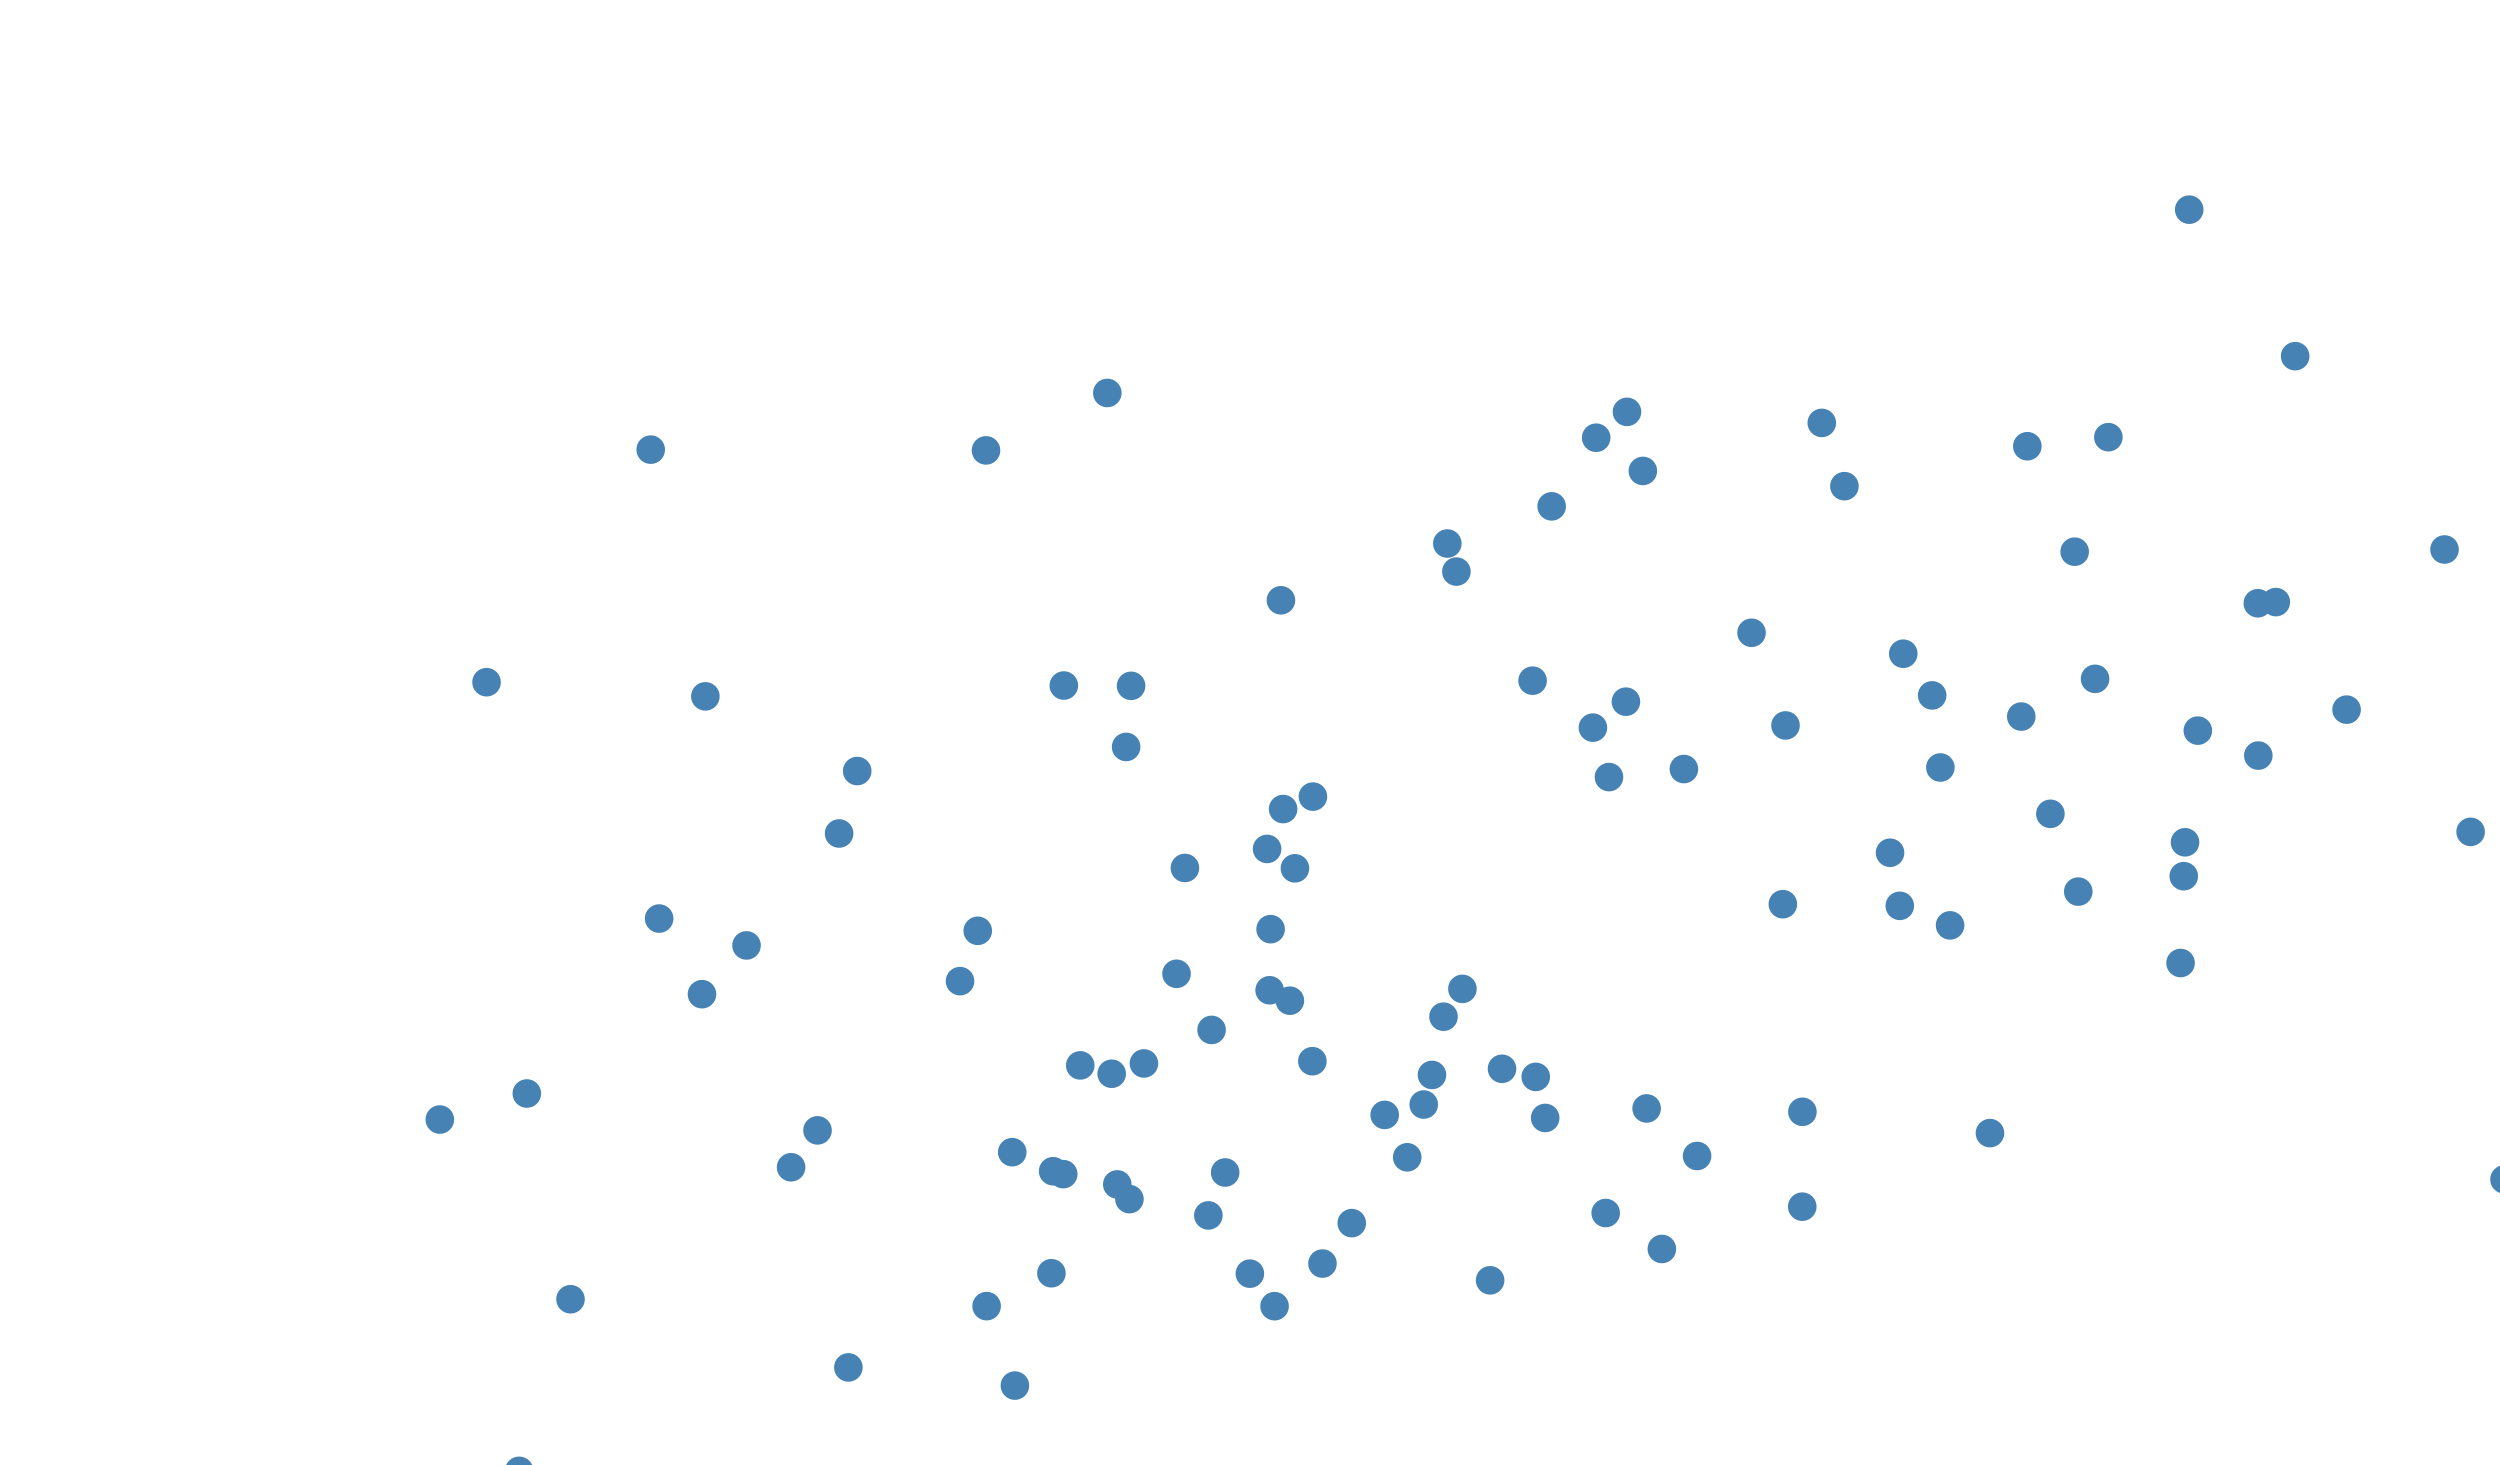
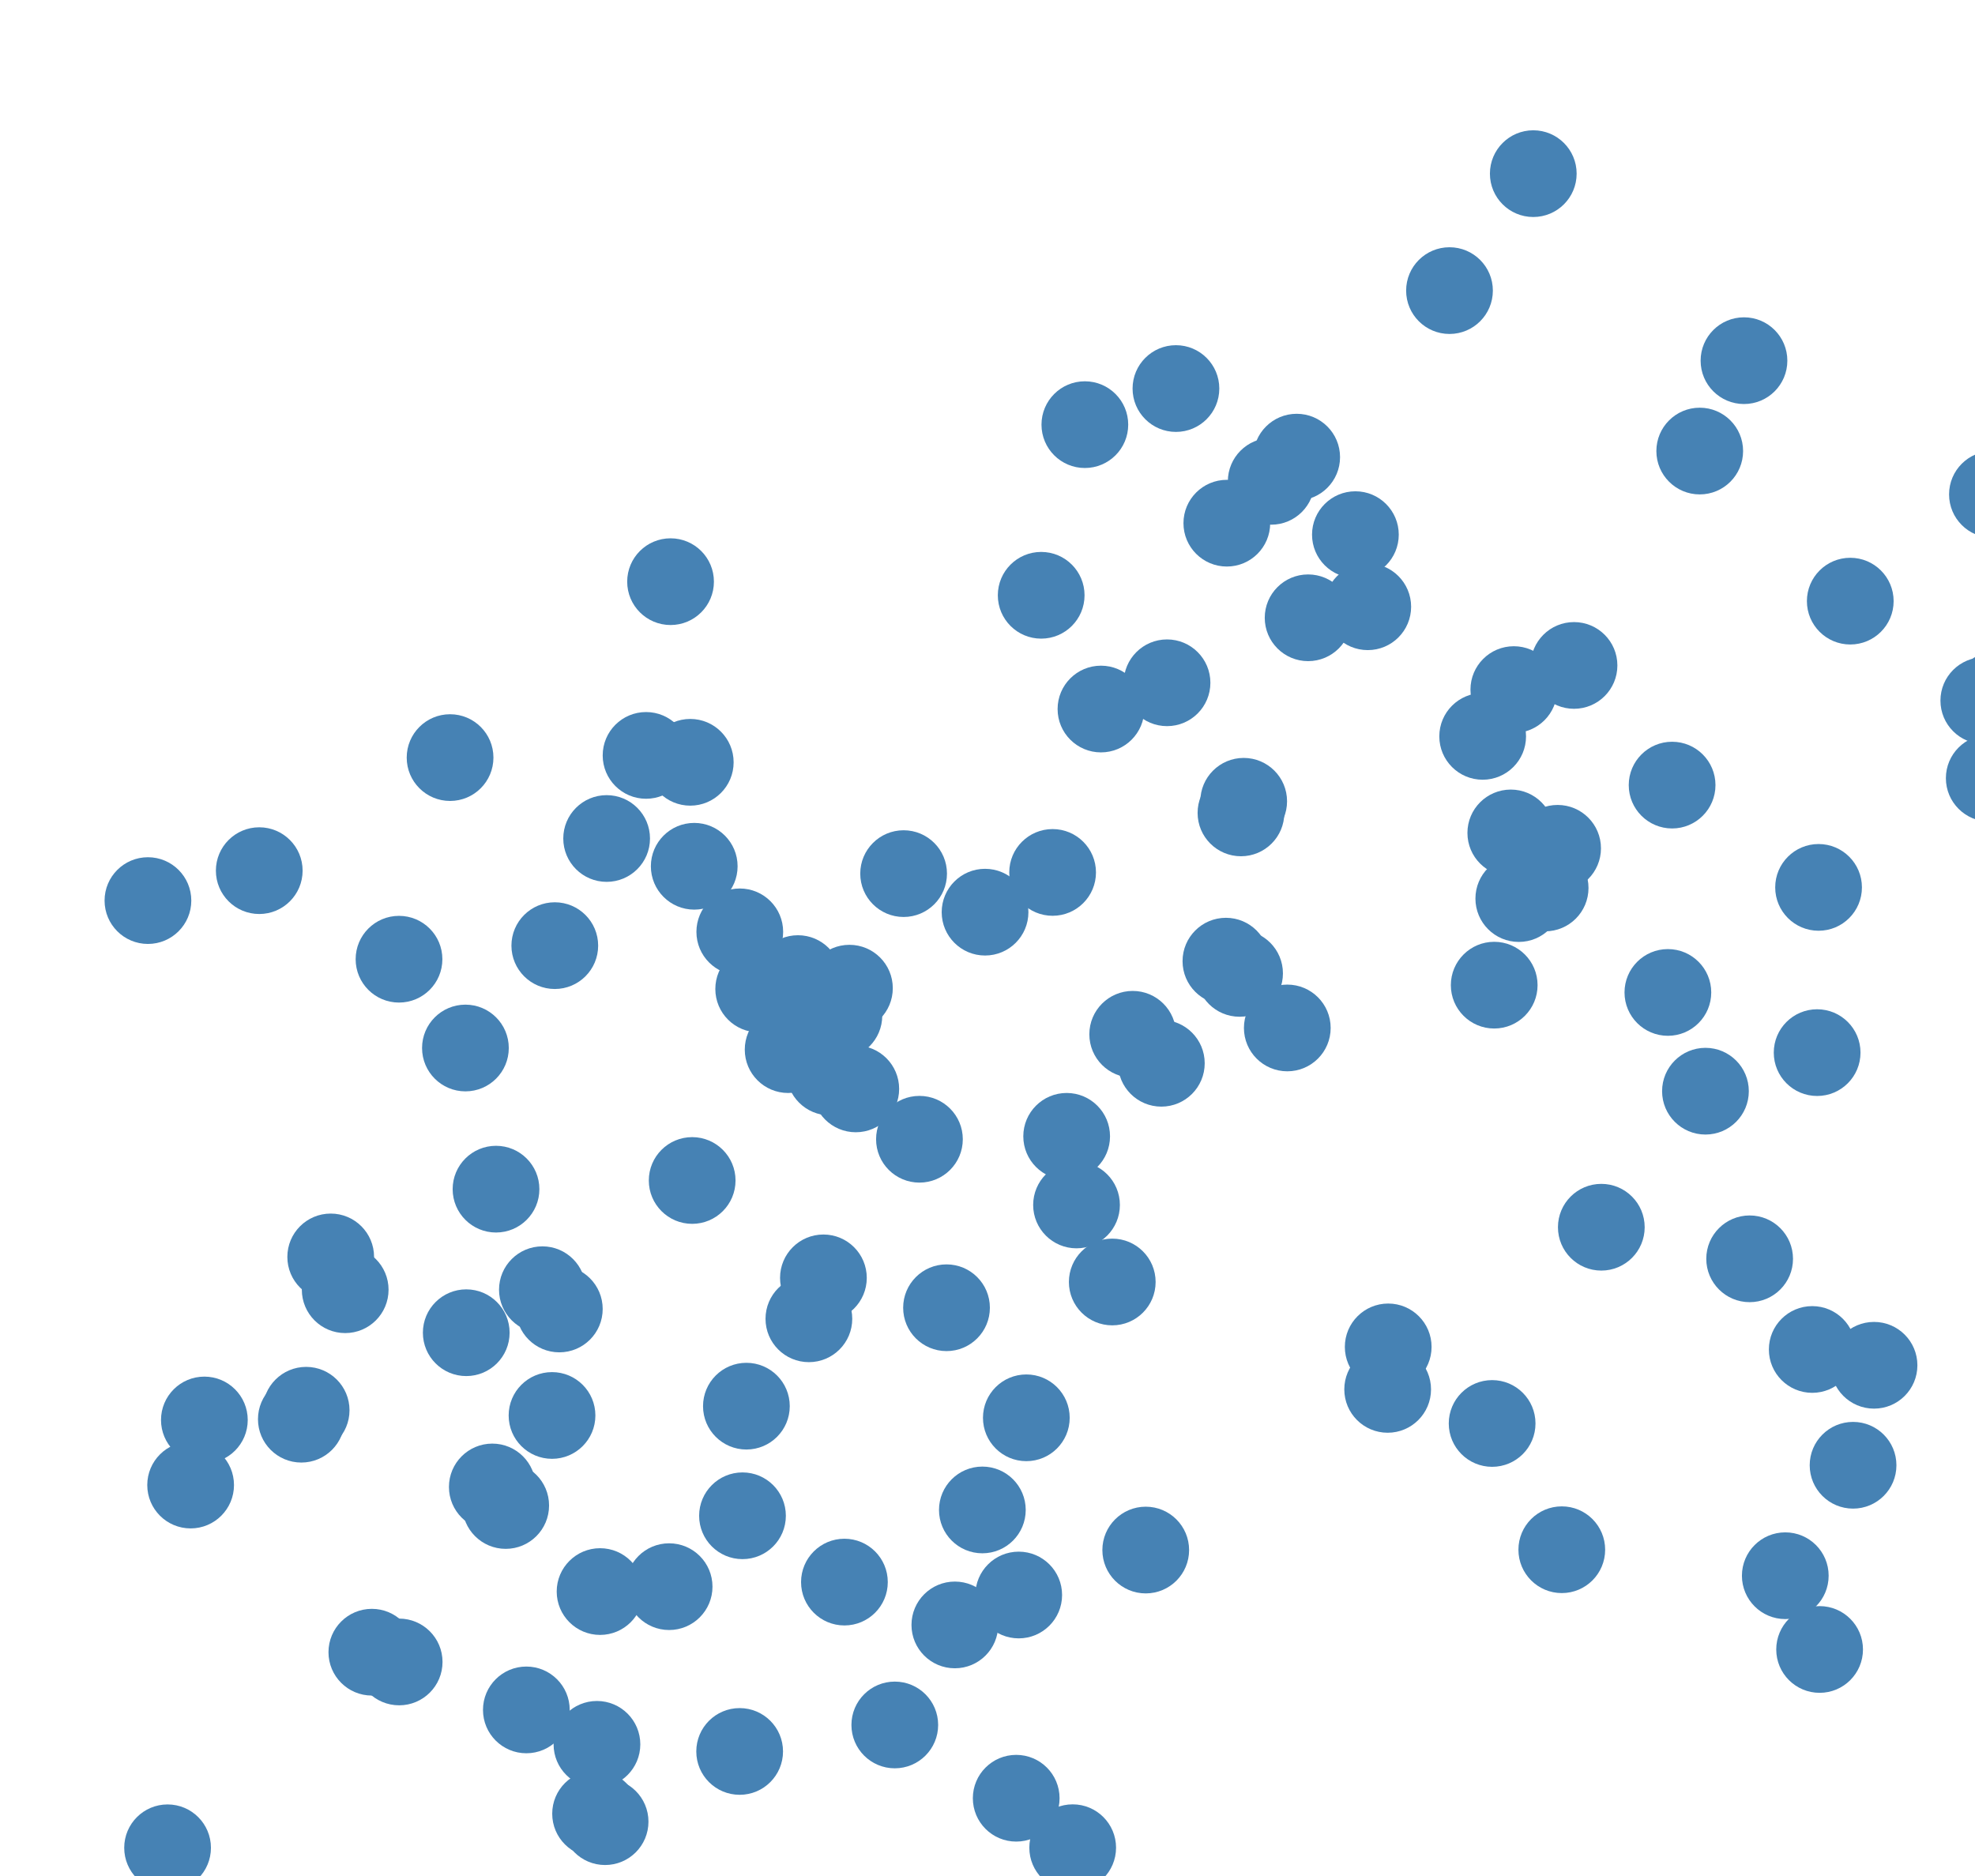
<svg xmlns="http://www.w3.org/2000/svg">
-   <g transform="translate(40,20)">
-     <circle cx="417.792" cy="156.475" r="3" style="fill: steelblue;" />
-     <circle cx="265.135" cy="99.755" r="3" style="fill: steelblue;" />
-     <circle cx="346.428" cy="81.861" r="3" style="fill: steelblue;" />
-     <circle cx="231.304" cy="161.924" r="3" style="fill: steelblue;" />
-     <circle cx="433.146" cy="138.304" r="3" style="fill: steelblue;" />
-     <circle cx="293.734" cy="132.45" r="3" style="fill: steelblue;" />
-     <circle cx="326.969" cy="112.571" r="3" style="fill: steelblue;" />
-     <circle cx="384.753" cy="73.494" r="3" style="fill: steelblue;" />
-     <circle cx="401.732" cy="71.597" r="3" style="fill: steelblue;" />
-     <circle cx="472.157" cy="95.125" r="3" style="fill: steelblue;" />
-     <circle cx="486.891" cy="129.836" r="3" style="fill: steelblue;" />
-     <circle cx="341.686" cy="68.602" r="3" style="fill: steelblue;" />
-     <circle cx="296.414" cy="234.141" r="3" style="fill: steelblue;" />
-     <circle cx="398.946" cy="122.224" r="3" style="fill: steelblue;" />
-     <circle cx="395.423" cy="166.801" r="3" style="fill: steelblue;" />
-     <circle cx="530.395" cy="192.901" r="3" style="fill: steelblue;" />
-     <circle cx="416.855" cy="181.763" r="3" style="fill: steelblue;" />
-     <circle cx="484.722" cy="227.102" r="3" style="fill: steelblue;" />
-     <circle cx="228.373" cy="105.768" r="3" style="fill: steelblue;" />
-     <circle cx="389.582" cy="150.506" r="3" style="fill: steelblue;" />
-     <circle cx="199.668" cy="202.807" r="3" style="fill: steelblue;" />
-     <circle cx="281.756" cy="205.622" r="3" style="fill: steelblue;" />
-     <circle cx="368.567" cy="173.877" r="3" style="fill: steelblue;" />
-     <circle cx="366.532" cy="140.8" r="3" style="fill: steelblue;" />
-     <circle cx="263.231" cy="93.877" r="3" style="fill: steelblue;" />
-     <circle cx="196.978" cy="123.691" r="3" style="fill: steelblue;" />
-     <circle cx="308.18" cy="241.673" r="3" style="fill: steelblue;" />
-     <circle cx="166.581" cy="74.362" r="3" style="fill: steelblue;" />
-     <circle cx="226.005" cy="187.476" r="3" style="fill: steelblue;" />
-     <circle cx="125.744" cy="224.556" r="3" style="fill: steelblue;" />
-     <circle cx="131.283" cy="216.827" r="3" style="fill: steelblue;" />
-     <circle cx="281.097" cy="122.61" r="3" style="fill: steelblue;" />
-     <circle cx="274.691" cy="203.923" r="3" style="fill: steelblue;" />
-     <circle cx="376.922" cy="217.402" r="3" style="fill: steelblue;" />
-     <circle cx="297.103" cy="142.811" r="3" style="fill: steelblue;" />
-     <circle cx="221.864" cy="246.848" r="3" style="fill: steelblue;" />
-     <circle cx="196.633" cy="231.231" r="3" style="fill: steelblue;" />
-     <circle cx="52.147" cy="214.558" r="3" style="fill: steelblue;" />
-     <circle cx="87.442" cy="297.875" r="3" style="fill: steelblue;" />
-     <circle cx="107.784" cy="125.894" r="3" style="fill: steelblue;" />
-     <circle cx="139.597" cy="141.544" r="3" style="fill: steelblue;" />
-     <circle cx="254.832" cy="222.466" r="3" style="fill: steelblue;" />
-     <circle cx="272.199" cy="248.243" r="3" style="fill: steelblue;" />
-     <circle cx="315.563" cy="222.194" r="3" style="fill: steelblue;" />
-     <circle cx="260.019" cy="205.213" r="3" style="fill: steelblue;" />
-     <circle cx="68.774" cy="288.164" r="3" style="fill: steelblue;" />
-     <circle cx="225.473" cy="157.862" r="3" style="fill: steelblue;" />
-     <circle cx="227.038" cy="253.664" r="3" style="fill: steelblue;" />
-     <circle cx="230.244" cy="189.657" r="3" style="fill: steelblue;" />
-     <circle cx="337.63" cy="212.934" r="3" style="fill: steelblue;" />
-     <circle cx="258.287" cy="211.415" r="3" style="fill: steelblue;" />
-     <circle cx="161.138" cy="185.56" r="3" style="fill: steelblue;" />
-     <circle cx="235.073" cy="146.898" r="3" style="fill: steelblue;" />
-     <circle cx="172.636" cy="270.297" r="3" style="fill: steelblue;" />
-     <circle cx="186.327" cy="203.213" r="3" style="fill: steelblue;" />
-     <circle cx="213.841" cy="195.779" r="3" style="fill: steelblue;" />
-     <circle cx="172.079" cy="221.396" r="3" style="fill: steelblue;" />
-     <circle cx="230.306" cy="324.681" r="3" style="fill: steelblue;" />
-     <circle cx="333.532" cy="169.441" r="3" style="fill: steelblue;" />
-     <circle cx="266.395" cy="187.182" r="3" style="fill: steelblue;" />
-     <circle cx="294.42" cy="71.708" r="3" style="fill: steelblue;" />
-     <circle cx="451.639" cy="128.678" r="3" style="fill: steelblue;" />
-     <circle cx="355.989" cy="158.661" r="3" style="fill: steelblue;" />
-     <circle cx="394.668" cy="95.587" r="3" style="fill: steelblue;" />
-     <circle cx="96.329" cy="74.206" r="3" style="fill: steelblue;" />
-     <circle cx="285.093" cy="86.085" r="3" style="fill: steelblue;" />
-     <circle cx="312.797" cy="141.12" r="3" style="fill: steelblue;" />
-     <circle cx="300.651" cy="127.011" r="3" style="fill: steelblue;" />
-     <circle cx="191.998" cy="62.331" r="3" style="fill: steelblue;" />
-     <circle cx="182.887" cy="123.629" r="3" style="fill: steelblue;" />
-     <circle cx="383.48" cy="130.13" r="3" style="fill: steelblue;" />
-     <circle cx="166.71" cy="253.652" r="3" style="fill: steelblue;" />
-     <circle cx="228.828" cy="149.505" r="3" style="fill: steelblue;" />
-     <circle cx="250.111" cy="213.588" r="3" style="fill: steelblue;" />
-     <circle cx="226.206" cy="174.672" r="3" style="fill: steelblue;" />
-     <circle cx="180.286" cy="246.761" r="3" style="fill: steelblue;" />
-     <circle cx="98.099" cy="172.448" r="3" style="fill: steelblue;" />
-     <circle cx="206.501" cy="184.021" r="3" style="fill: steelblue;" />
-     <circle cx="164.852" cy="175.015" r="3" style="fill: steelblue;" />
-     <circle cx="208.257" cy="161.849" r="3" style="fill: steelblue;" />
-     <circle cx="116.408" cy="178.08" r="3" style="fill: steelblue;" />
-     <circle cx="70.379" cy="209.104" r="3" style="fill: steelblue;" />
-     <circle cx="182.761" cy="225.995" r="3" style="fill: steelblue;" />
-     <circle cx="283.737" cy="214.225" r="3" style="fill: steelblue;" />
-     <circle cx="304.989" cy="212.233" r="3" style="fill: steelblue;" />
-     <circle cx="304.195" cy="78.668" r="3" style="fill: steelblue;" />
-     <circle cx="364.813" cy="125.695" r="3" style="fill: steelblue;" />
-     <circle cx="334.088" cy="131.992" r="3" style="fill: steelblue;" />
-     <circle cx="358.76" cy="116.961" r="3" style="fill: steelblue;" />
-     <circle cx="436.814" cy="106.145" r="3" style="fill: steelblue;" />
-     <circle cx="417.527" cy="163.575" r="3" style="fill: steelblue;" />
-     <circle cx="532" cy="145.851" r="3" style="fill: steelblue;" />
-     <circle cx="477.625" cy="154.284" r="3" style="fill: steelblue;" />
-     <circle cx="433.046" cy="106.39" r="3" style="fill: steelblue;" />
-     <circle cx="337.596" cy="232.813" r="3" style="fill: steelblue;" />
-     <circle cx="262.435" cy="193.01" r="3" style="fill: steelblue;" />
-     <circle cx="180.648" cy="225.384" r="3" style="fill: steelblue;" />
-     <circle cx="194.085" cy="228.149" r="3" style="fill: steelblue;" />
-     <circle cx="234.959" cy="202.337" r="3" style="fill: steelblue;" />
-     <circle cx="237.075" cy="244.732" r="3" style="fill: steelblue;" />
-     <circle cx="192.914" cy="204.963" r="3" style="fill: steelblue;" />
-     <circle cx="216.688" cy="225.651" r="3" style="fill: steelblue;" />
-     <circle cx="135.806" cy="154.628" r="3" style="fill: steelblue;" />
-     <circle cx="243.208" cy="236.261" r="3" style="fill: steelblue;" />
-     <circle cx="61.939" cy="122.931" r="3" style="fill: steelblue;" />
-     <circle cx="107.075" cy="188.295" r="3" style="fill: steelblue;" />
-     <circle cx="358.03" cy="169.783" r="3" style="fill: steelblue;" />
-     <circle cx="420.473" cy="133.075" r="3" style="fill: steelblue;" />
-     <circle cx="440.867" cy="54.628" r="3" style="fill: steelblue;" />
-     <circle cx="515.405" cy="169.247" r="3" style="fill: steelblue;" />
-     <circle cx="300.871" cy="66.289" r="3" style="fill: steelblue;" />
-     <circle cx="418.671" cy="23.929" r="3" style="fill: steelblue;" />
-     <circle cx="211.176" cy="292.537" r="3" style="fill: steelblue;" />
-     <circle cx="79.53" cy="252.206" r="3" style="fill: steelblue;" />
-     <circle cx="195.939" cy="136.491" r="3" style="fill: steelblue;" />
-     <circle cx="14.218" cy="309.537" r="3" style="fill: steelblue;" />
-     <circle cx="137.747" cy="266.49" r="3" style="fill: steelblue;" />
-     <circle cx="213.168" cy="234.643" r="3" style="fill: steelblue;" />
+   <g>
+     <circle cx="49.474" cy="85.23" r="2" style="fill: steelblue;" />
+     <circle cx="45.308" cy="69.65" r="2" style="fill: steelblue;" />
+     <circle cx="41.676" cy="40.298" r="2" style="fill: steelblue;" />
+     <circle cx="37.977" cy="58.945" r="2" style="fill: steelblue;" />
+     <circle cx="25.588" cy="43.62" r="2" style="fill: steelblue;" />
+     <circle cx="46.869" cy="82.948" r="2" style="fill: steelblue;" />
+     <circle cx="39.47" cy="50.228" r="2" style="fill: steelblue;" />
+     <circle cx="45.432" cy="42.076" r="2" style="fill: steelblue;" />
+     <circle cx="25.46" cy="65.292" r="2" style="fill: steelblue;" />
+     <circle cx="47.336" cy="65.4" r="2" style="fill: steelblue;" />
+     <circle cx="64.026" cy="62.129" r="2" style="fill: steelblue;" />
+     <circle cx="31.924" cy="54.453" r="2" style="fill: steelblue;" />
+     <circle cx="22.877" cy="54.853" r="2" style="fill: steelblue;" />
+     <circle cx="18.41" cy="76.662" r="2" style="fill: steelblue;" />
+     <circle cx="39.177" cy="45.582" r="2" style="fill: steelblue;" />
+     <circle cx="7.729" cy="85.234" r="2" style="fill: steelblue;" />
+     <circle cx="30.861" cy="73.189" r="2" style="fill: steelblue;" />
+     <circle cx="50.778" cy="32.706" r="2" style="fill: steelblue;" />
+     <circle cx="38.27" cy="49.449" r="2" style="fill: steelblue;" />
+     <circle cx="59.805" cy="21.087" r="2" style="fill: steelblue;" />
+     <circle cx="78.658" cy="50.334" r="2" style="fill: steelblue;" />
+     <circle cx="68.915" cy="45.443" r="2" style="fill: steelblue;" />
+     <circle cx="11.957" cy="40.161" r="2" style="fill: steelblue;" />
+     <circle cx="52.843" cy="71.5" r="2" style="fill: steelblue;" />
+     <circle cx="27.979" cy="38.678" r="2" style="fill: steelblue;" />
+     <circle cx="34.245" cy="69.919" r="2" style="fill: steelblue;" />
+     <circle cx="25.797" cy="60.38" r="2" style="fill: steelblue;" />
+     <circle cx="43.655" cy="60.323" r="2" style="fill: steelblue;" />
+     <circle cx="17.15" cy="76.212" r="2" style="fill: steelblue;" />
+     <circle cx="34.992" cy="45.619" r="2" style="fill: steelblue;" />
+     <circle cx="48.021" cy="27.459" r="2" style="fill: steelblue;" />
+     <circle cx="60.332" cy="28.497" r="2" style="fill: steelblue;" />
+     <circle cx="93.915" cy="18.627" r="2" style="fill: steelblue;" />
+     <circle cx="42.406" cy="52.551" r="2" style="fill: steelblue;" />
+     <circle cx="57.171" cy="44.9" r="2" style="fill: steelblue;" />
+     <circle cx="80.696" cy="58.066" r="2" style="fill: steelblue;" />
+     <circle cx="53.563" cy="49.046" r="2" style="fill: steelblue;" />
+     <circle cx="85.466" cy="67.589" r="2" style="fill: steelblue;" />
+     <circle cx="27.532" cy="80.462" r="2" style="fill: steelblue;" />
+     <circle cx="24.276" cy="78.874" r="2" style="fill: steelblue;" />
+     <circle cx="58.881" cy="90.543" r="2" style="fill: steelblue;" />
+     <circle cx="29.797" cy="34.845" r="2" style="fill: steelblue;" />
+     <circle cx="83.923" cy="76.086" r="2" style="fill: steelblue;" />
+     <circle cx="57.235" cy="37.497" r="2" style="fill: steelblue;" />
+     <circle cx="69.82" cy="31.809" r="2" style="fill: steelblue;" />
+     <circle cx="77.12" cy="36.215" r="2" style="fill: steelblue;" />
+     <circle cx="56.583" cy="24.133" r="2" style="fill: steelblue;" />
+     <circle cx="82.34" cy="72.684" r="2" style="fill: steelblue;" />
+     <circle cx="27.676" cy="73.415" r="2" style="fill: steelblue;" />
+     <circle cx="9.426" cy="65.5" r="2" style="fill: steelblue;" />
+     <circle cx="6.823" cy="41.542" r="2" style="fill: steelblue;" />
+     <circle cx="30.927" cy="26.831" r="2" style="fill: steelblue;" />
+     <circle cx="57.361" cy="36.961" r="2" style="fill: steelblue;" />
+     <circle cx="83.583" cy="62.248" r="2" style="fill: steelblue;" />
+     <circle cx="49.196" cy="52.416" r="2" style="fill: steelblue;" />
+     <circle cx="36.803" cy="45.14" r="2" style="fill: steelblue;" />
+     <circle cx="38.691" cy="46.848" r="2" style="fill: steelblue;" />
+     <circle cx="38.946" cy="72.978" r="2" style="fill: steelblue;" />
+     <circle cx="49.651" cy="55.582" r="2" style="fill: steelblue;" />
+     <circle cx="21.504" cy="61.475" r="2" style="fill: steelblue;" />
+     <circle cx="34.12" cy="42.984" r="2" style="fill: steelblue;" />
+     <circle cx="15.253" cy="57.979" r="2" style="fill: steelblue;" />
+     <circle cx="27.469" cy="83.663" r="2" style="fill: steelblue;" />
+     <circle cx="27.908" cy="84.029" r="2" style="fill: steelblue;" />
+     <circle cx="8.792" cy="68.502" r="2" style="fill: steelblue;" />
+     <circle cx="25.016" cy="59.491" r="2" style="fill: steelblue;" />
+     <circle cx="46.985" cy="73.574" r="2" style="fill: steelblue;" />
+     <circle cx="15.921" cy="59.492" r="2" style="fill: steelblue;" />
+     <circle cx="34.114" cy="80.79" r="2" style="fill: steelblue;" />
+     <circle cx="14.12" cy="65.051" r="2" style="fill: steelblue;" />
+     <circle cx="41.269" cy="79.568" r="2" style="fill: steelblue;" />
+     <circle cx="59.372" cy="47.417" r="2" style="fill: steelblue;" />
+     <circle cx="70.049" cy="41.449" r="2" style="fill: steelblue;" />
+     <circle cx="85.337" cy="27.729" r="2" style="fill: steelblue;" />
+     <circle cx="68.383" cy="33.967" r="2" style="fill: steelblue;" />
+     <circle cx="68.819" cy="65.661" r="2" style="fill: steelblue;" />
+     <circle cx="91.747" cy="35.896" r="2" style="fill: steelblue;" />
+     <circle cx="72.596" cy="30.695" r="2" style="fill: steelblue;" />
+     <circle cx="53.825" cy="31.495" r="2" style="fill: steelblue;" />
+     <circle cx="91.894" cy="22.805" r="2" style="fill: steelblue;" />
+     <circle cx="80.435" cy="16.637" r="2" style="fill: steelblue;" />
+     <circle cx="78.394" cy="20.806" r="2" style="fill: steelblue;" />
+     <circle cx="83.809" cy="48.555" r="2" style="fill: steelblue;" />
+     <circle cx="37.307" cy="60.833" r="2" style="fill: steelblue;" />
+     <circle cx="34.425" cy="64.863" r="2" style="fill: steelblue;" />
+     <circle cx="21.466" cy="48.342" r="2" style="fill: steelblue;" />
+     <circle cx="73.855" cy="56.609" r="2" style="fill: steelblue;" />
+     <circle cx="13.898" cy="65.464" r="2" style="fill: steelblue;" />
+     <circle cx="23.324" cy="69.445" r="2" style="fill: steelblue;" />
+     <circle cx="92.146" cy="32.006" r="2" style="fill: steelblue;" />
+     <circle cx="69.68" cy="38.421" r="2" style="fill: steelblue;" />
+     <circle cx="70.717" cy="8.01" r="2" style="fill: steelblue;" />
+     <circle cx="93.356" cy="14.291" r="2" style="fill: steelblue;" />
+     <circle cx="71.264" cy="40.96" r="2" style="fill: steelblue;" />
+     <circle cx="48.548" cy="40.243" r="2" style="fill: steelblue;" />
+     <circle cx="76.925" cy="45.779" r="2" style="fill: steelblue;" />
+     <circle cx="62.513" cy="24.662" r="2" style="fill: steelblue;" />
+     <circle cx="50.035" cy="19.588" r="2" style="fill: steelblue;" />
+     <circle cx="71.839" cy="39.13" r="2" style="fill: steelblue;" />
+     <circle cx="18.403" cy="44.246" r="2" style="fill: steelblue;" />
+     <circle cx="52.242" cy="47.709" r="2" style="fill: steelblue;" />
+     <circle cx="51.299" cy="59.135" r="2" style="fill: steelblue;" />
+     <circle cx="56.541" cy="44.336" r="2" style="fill: steelblue;" />
+     <circle cx="66.853" cy="13.405" r="2" style="fill: steelblue;" />
+     <circle cx="86.433" cy="62.977" r="2" style="fill: steelblue;" />
+     <circle cx="91.496" cy="32.317" r="2" style="fill: steelblue;" />
+     <circle cx="63.083" cy="27.988" r="2" style="fill: steelblue;" />
+     <circle cx="58.63" cy="22.203" r="2" style="fill: steelblue;" />
+     <circle cx="31.836" cy="35.163" r="2" style="fill: steelblue;" />
+     <circle cx="83.875" cy="40.933" r="2" style="fill: steelblue;" />
+     <circle cx="54.236" cy="17.923" r="2" style="fill: steelblue;" />
+     <circle cx="64.001" cy="64.089" r="2" style="fill: steelblue;" />
+     <circle cx="72.032" cy="71.485" r="2" style="fill: steelblue;" />
+     <circle cx="22.706" cy="68.59" r="2" style="fill: steelblue;" />
+     <circle cx="36.35" cy="48.417" r="2" style="fill: steelblue;" />
+     <circle cx="20.758" cy="34.946" r="2" style="fill: steelblue;" />
+     <circle cx="32.019" cy="39.959" r="2" style="fill: steelblue;" />
+     <circle cx="44.039" cy="74.954" r="2" style="fill: steelblue;" />
  </g>
</svg>
